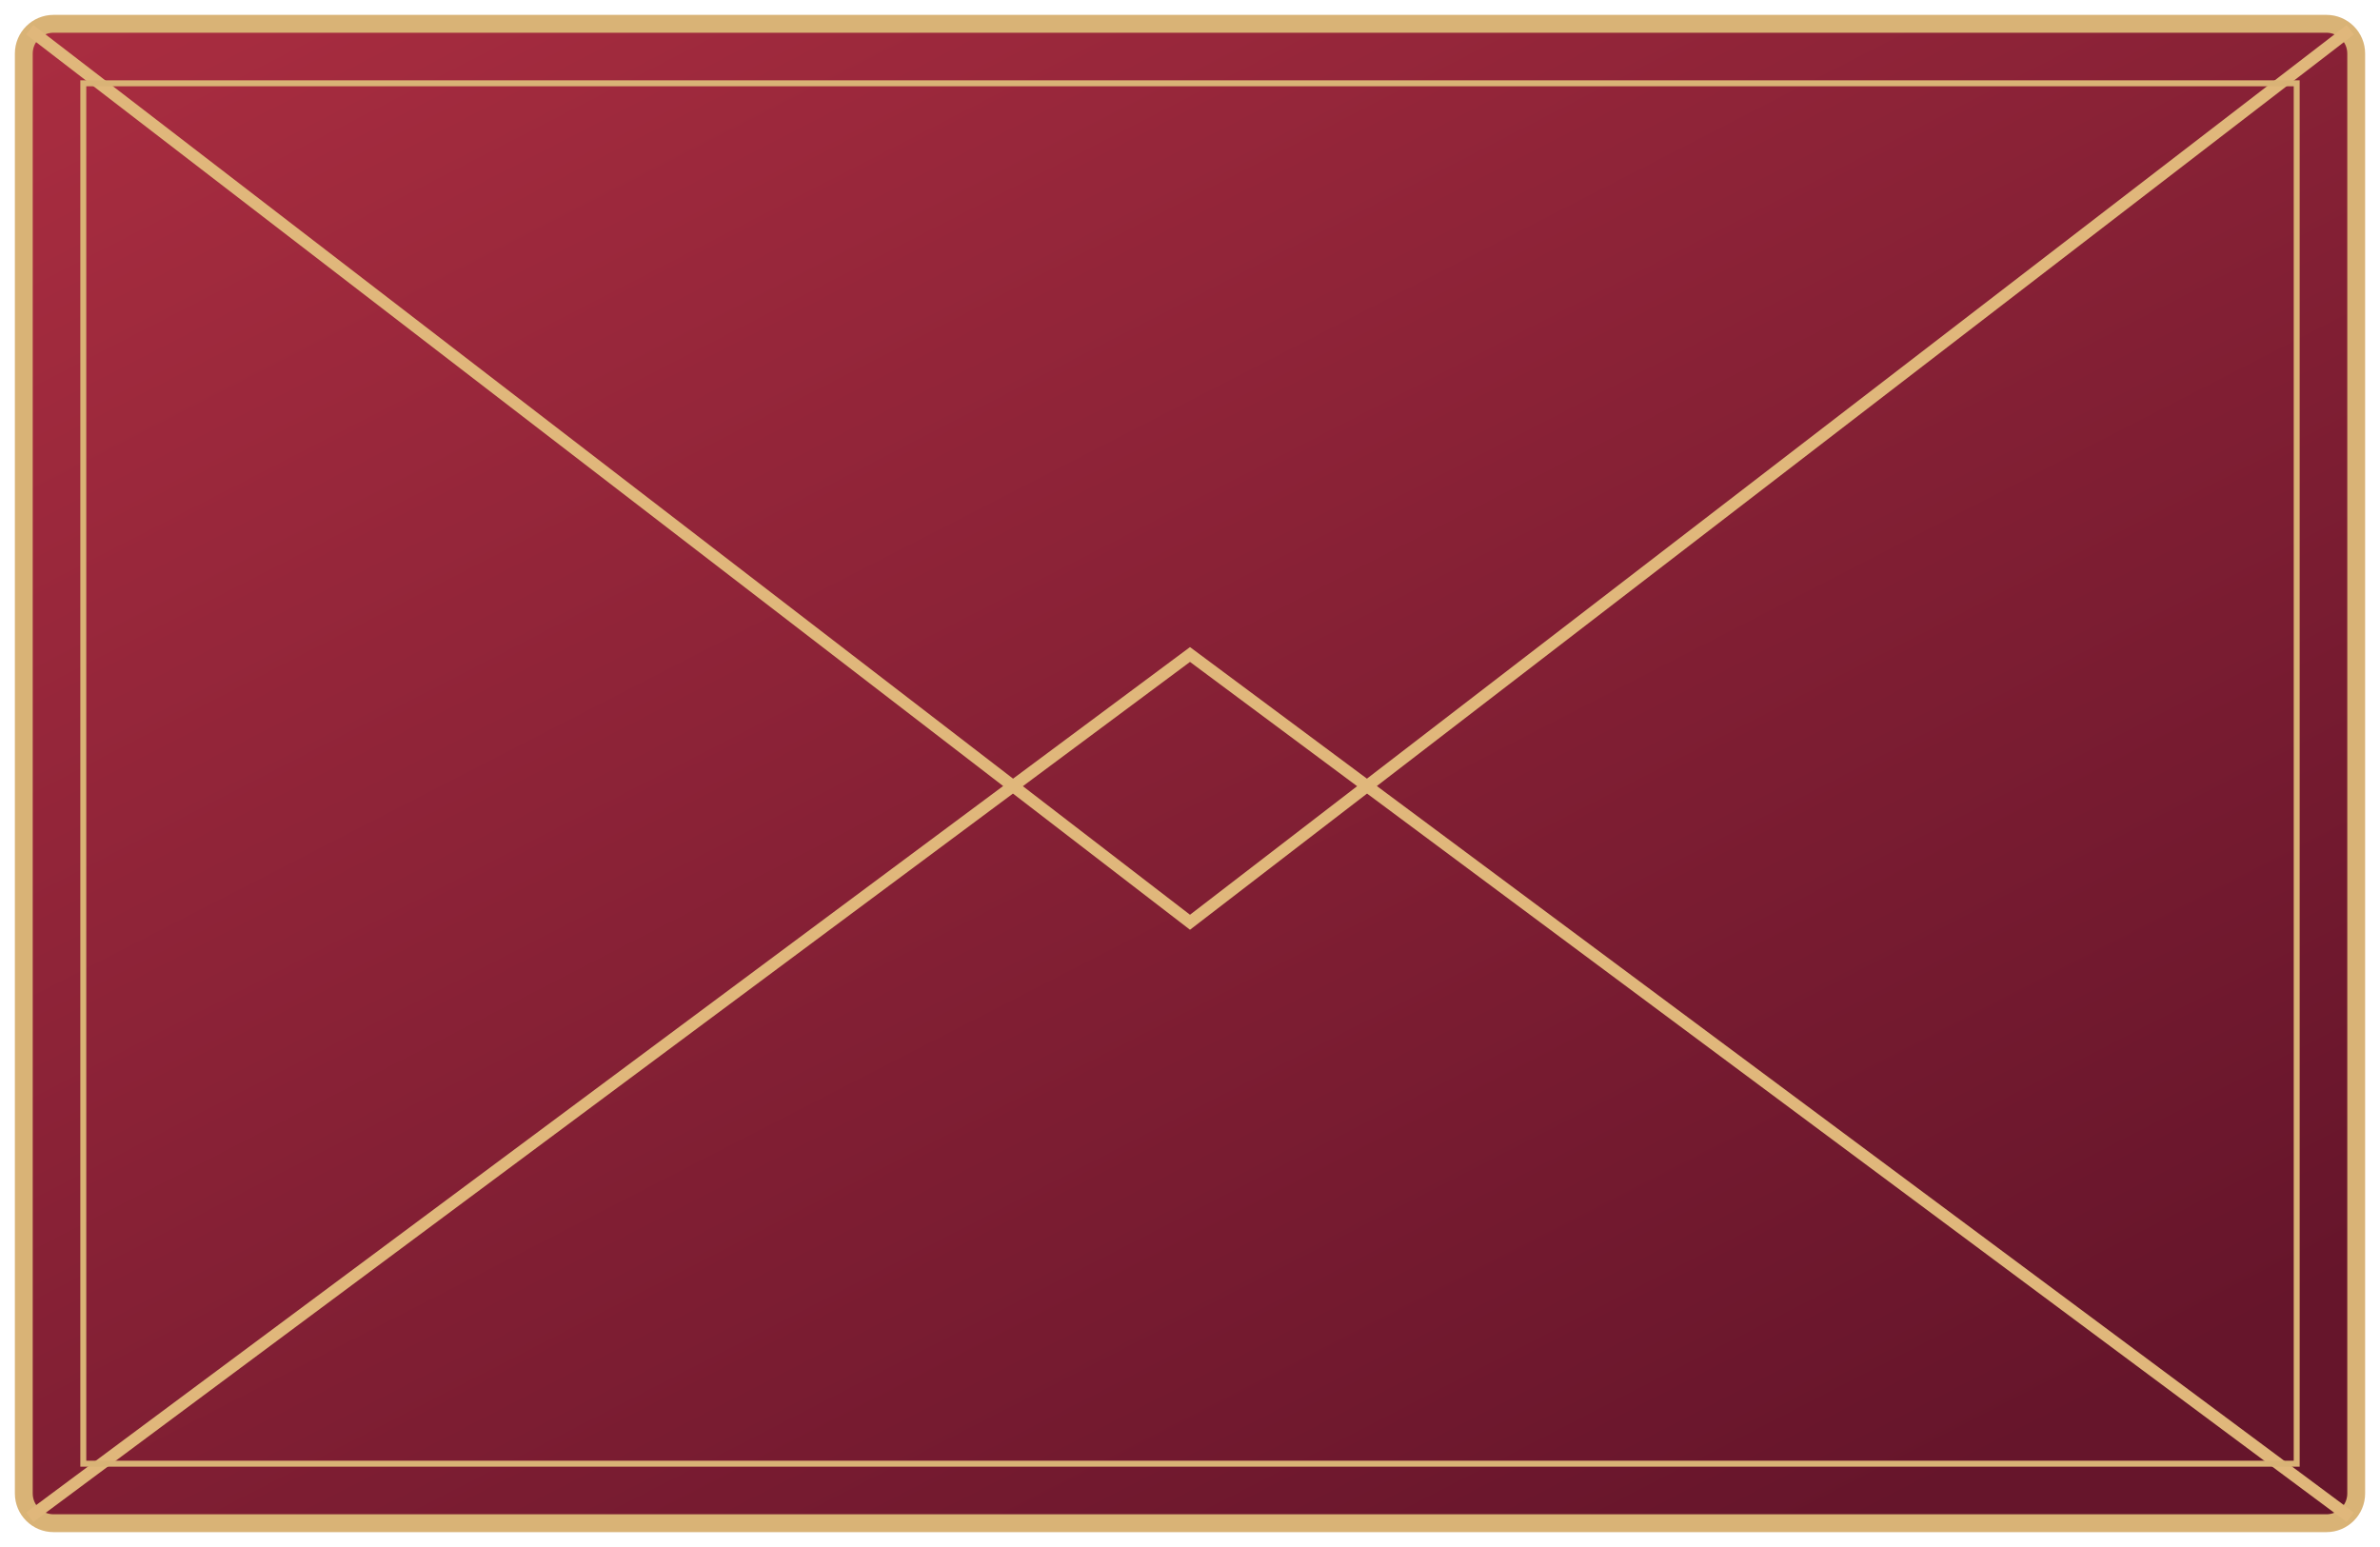
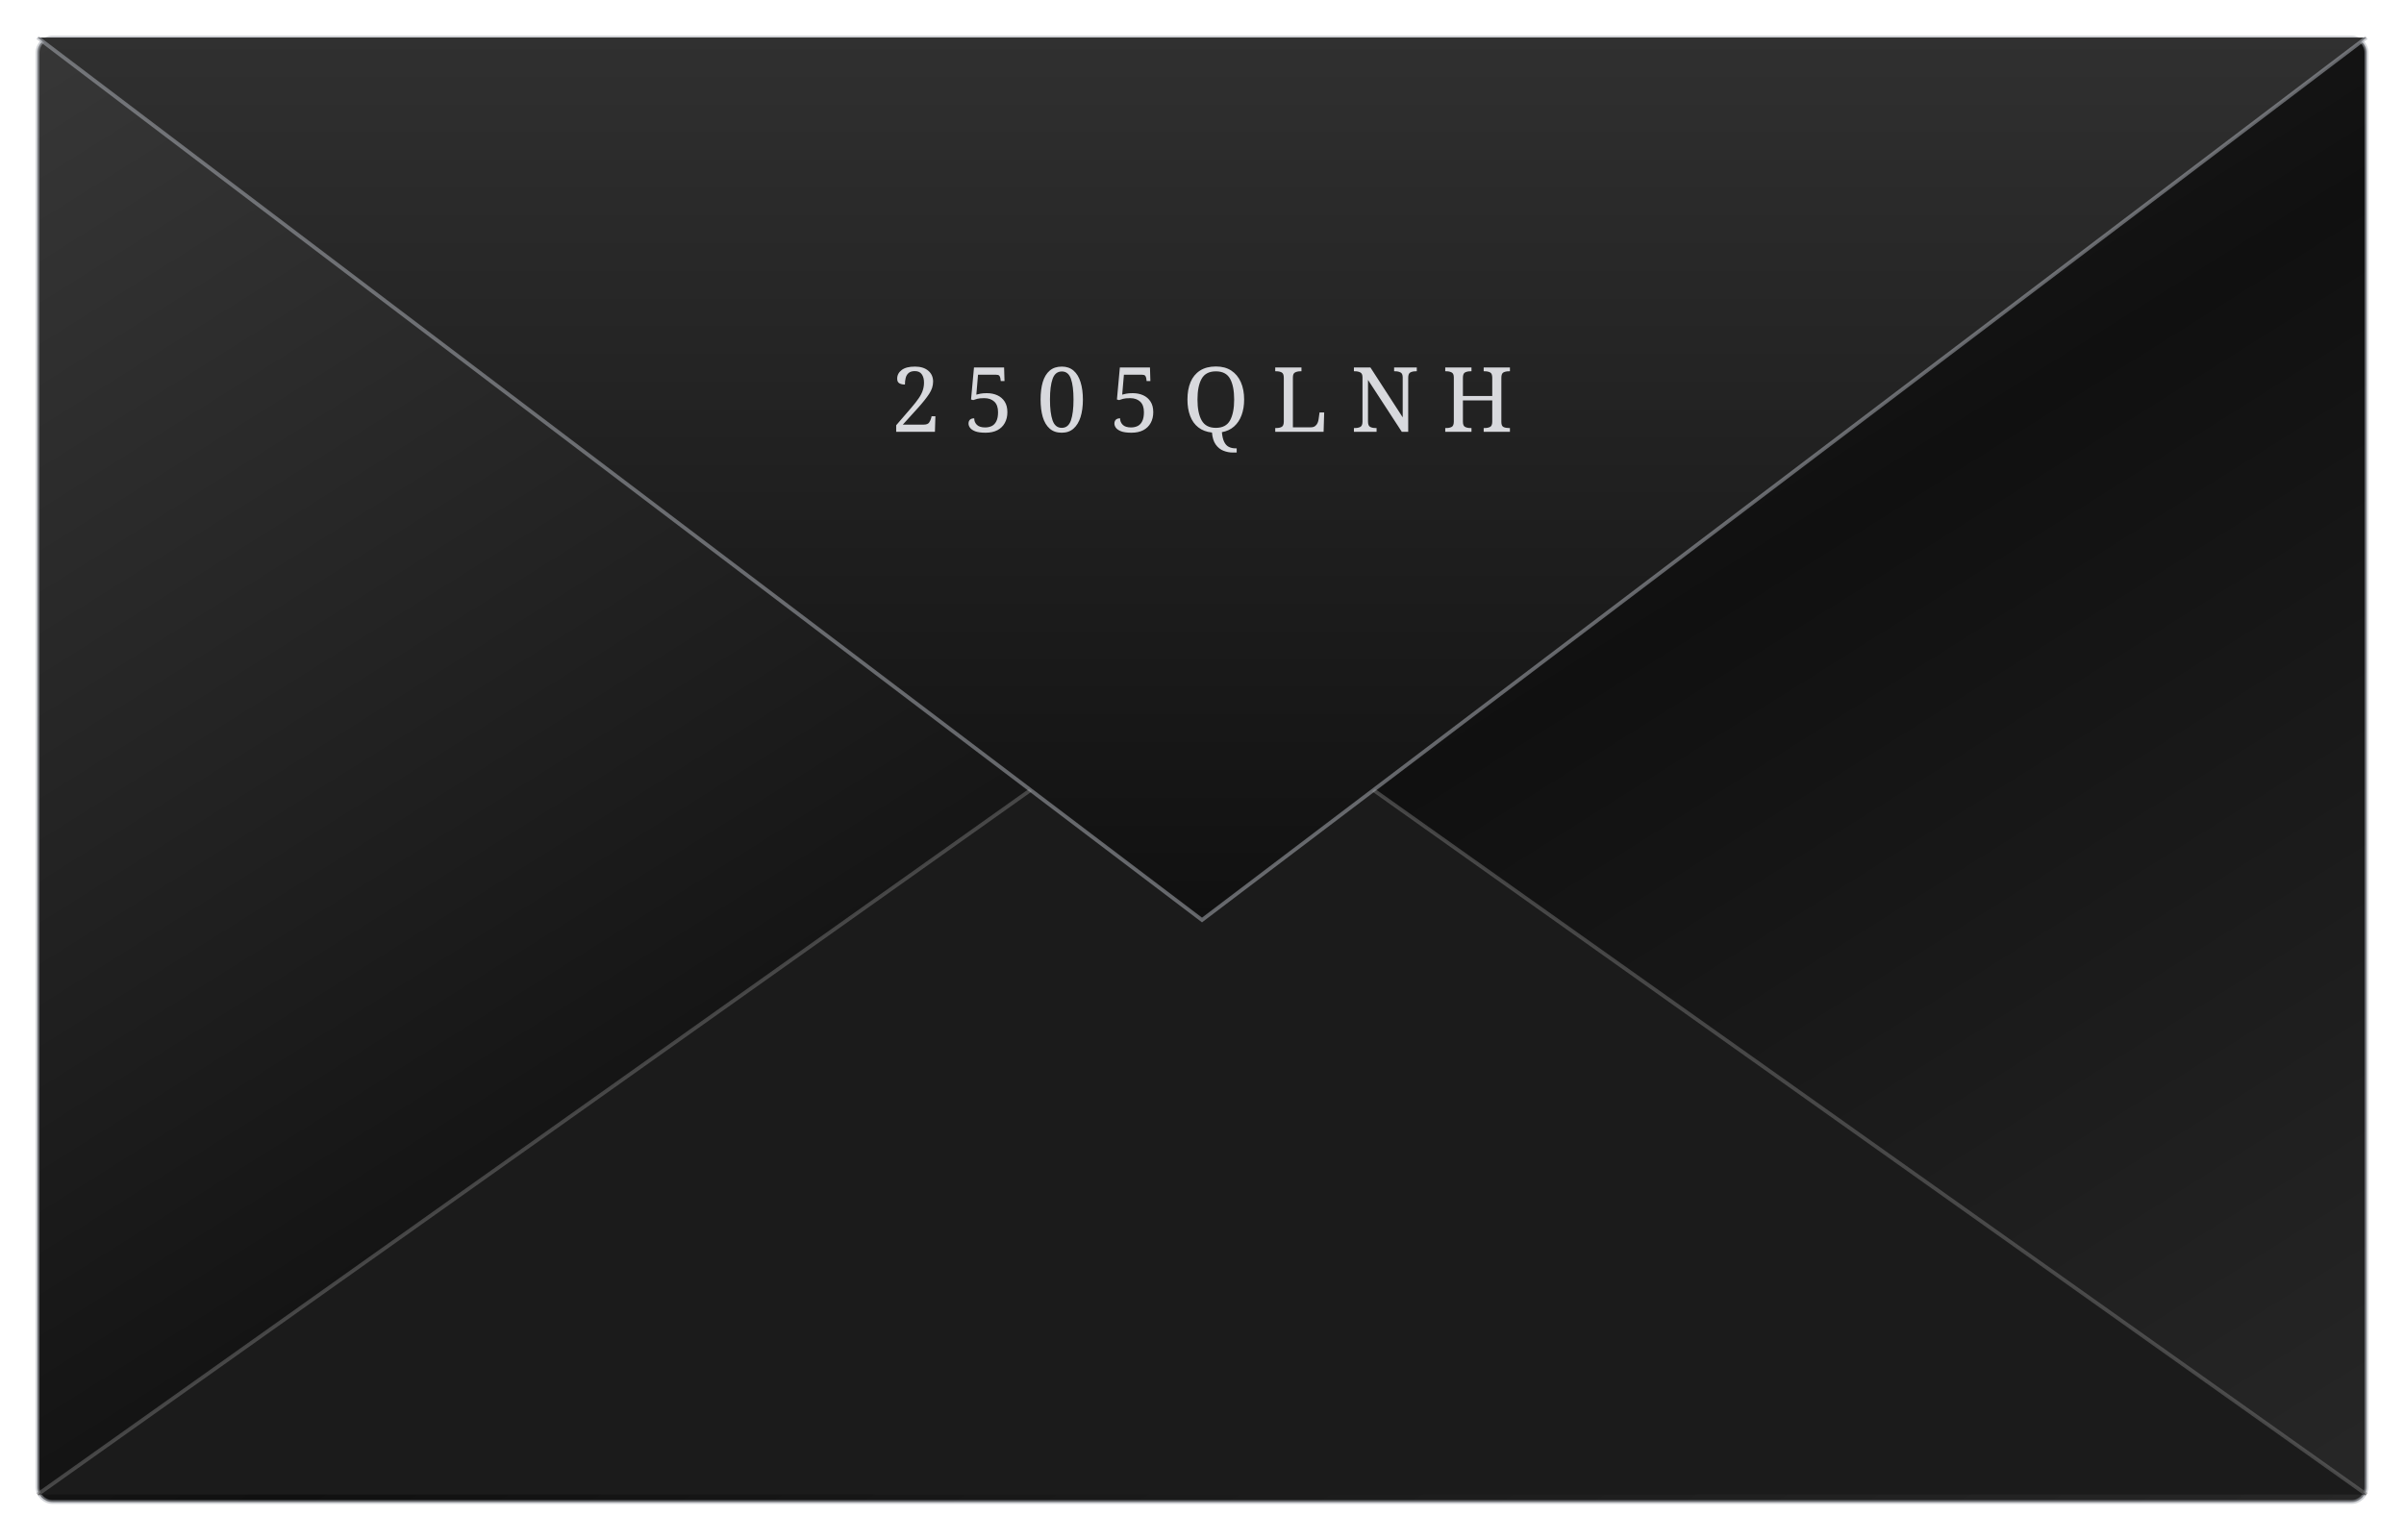
- <svg xmlns="http://www.w3.org/2000/svg" viewBox="0 0 400 260">
+ <svg xmlns="http://www.w3.org/2000/svg" viewBox="0 0 640 410">
  <defs>
-     <linearGradient id="g" x2=".8" y2="1">
-       <stop stop-color="#a92d40" />
-       <stop offset="1" stop-color="#66152b" />
+     <linearGradient id="p" x2="1" y2="1">
+       <stop stop-color="#373737" />
+       <stop offset=".55" stop-color="#101010" />
+       <stop offset="1" stop-color="#272727" />
+     </linearGradient>
+     <linearGradient id="f" x2="0" y2="1">
+       <stop stop-color="#303030" />
+       <stop offset="1" stop-color="#101010" />
    </linearGradient>
  </defs>
-   <rect x="4" y="4" width="392" height="252" rx="5" fill="url(#g)" stroke="#d9b376" stroke-width="3" />
-   <path d="M5 255L200 110 395 255M5 5L200 155 395 5" fill="none" stroke="#e0b77b" stroke-width="2" />
-   <rect x="14" y="14" width="372" height="232" fill="none" stroke="#d9b376" stroke-width="1" />
+   <rect x="10" y="10" width="620" height="390" rx="4" fill="url(#p)" stroke="#A8ABB2" stroke-opacity=".55" />
+   <path d="M10 398 320 178 630 398" fill="#1b1b1b" stroke="#777" stroke-opacity=".5" />
+   <path d="M10 10 320 245 630 10" fill="url(#f)" stroke="#A8ABB2" stroke-opacity=".55" />
+   <text x="320" y="115" text-anchor="middle" font-family="Georgia,serif" font-size="24" letter-spacing="6" fill="#D8D9DD">2505QLNH</text>
</svg>
